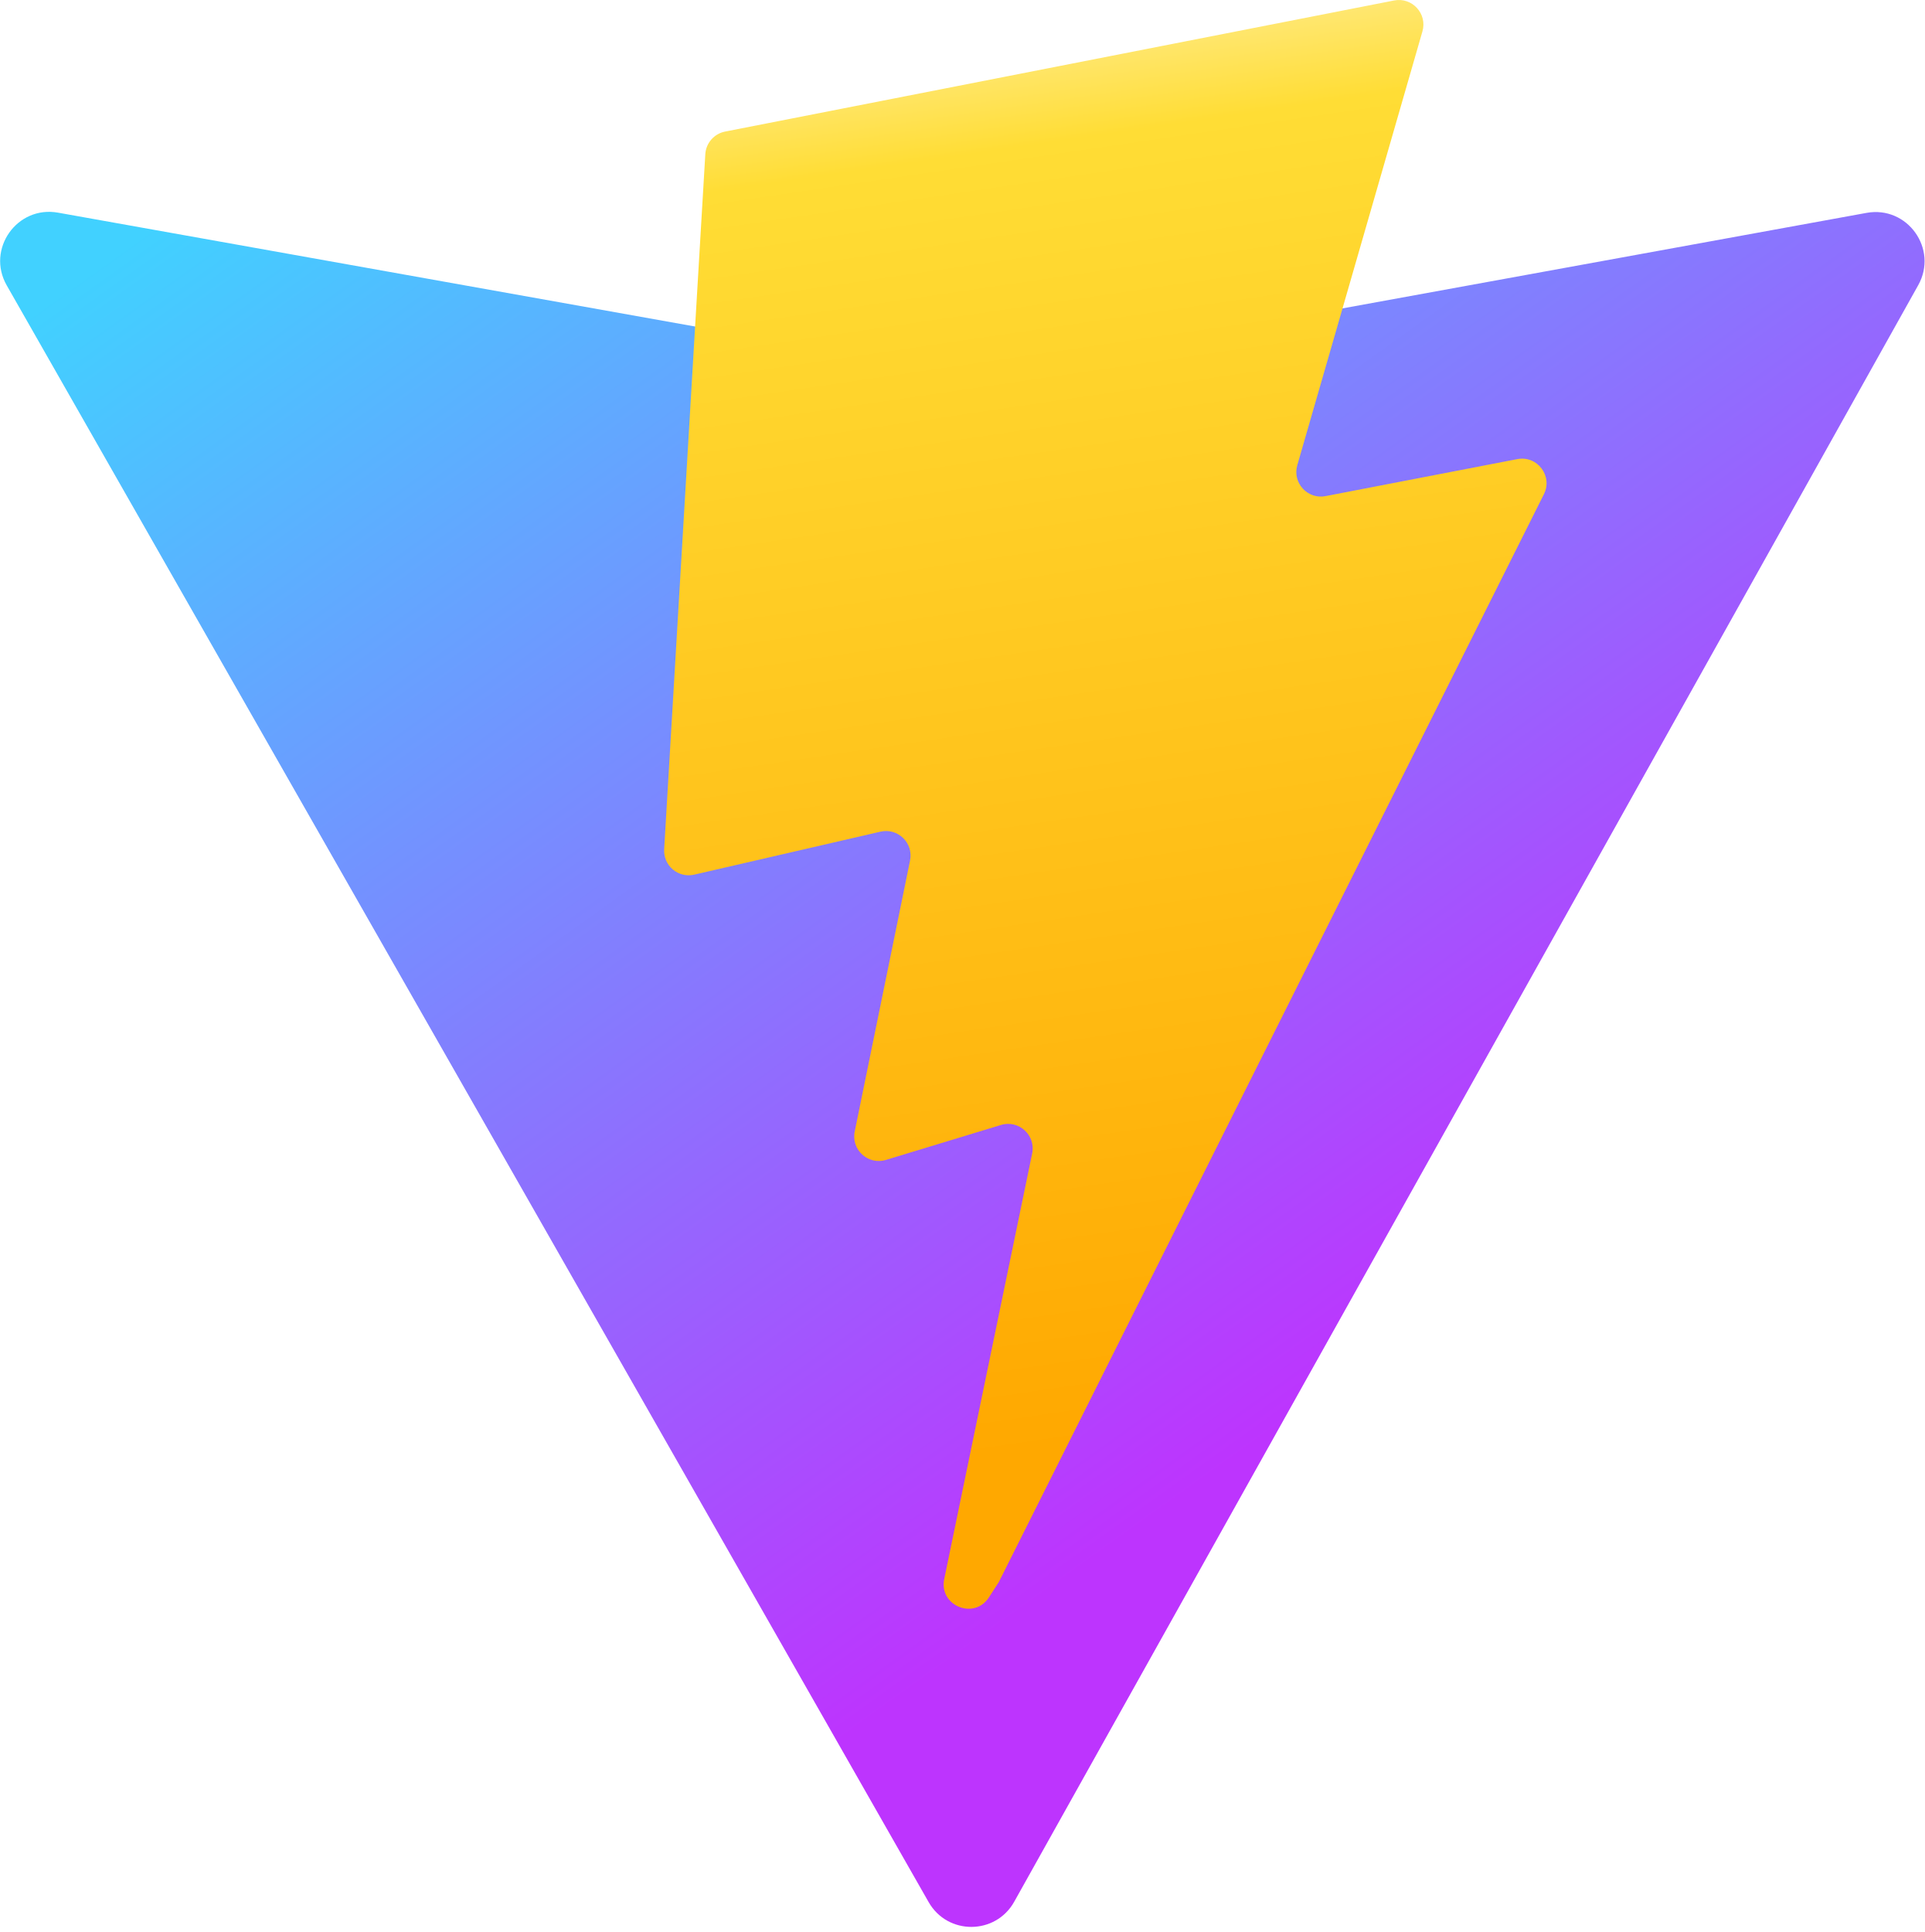
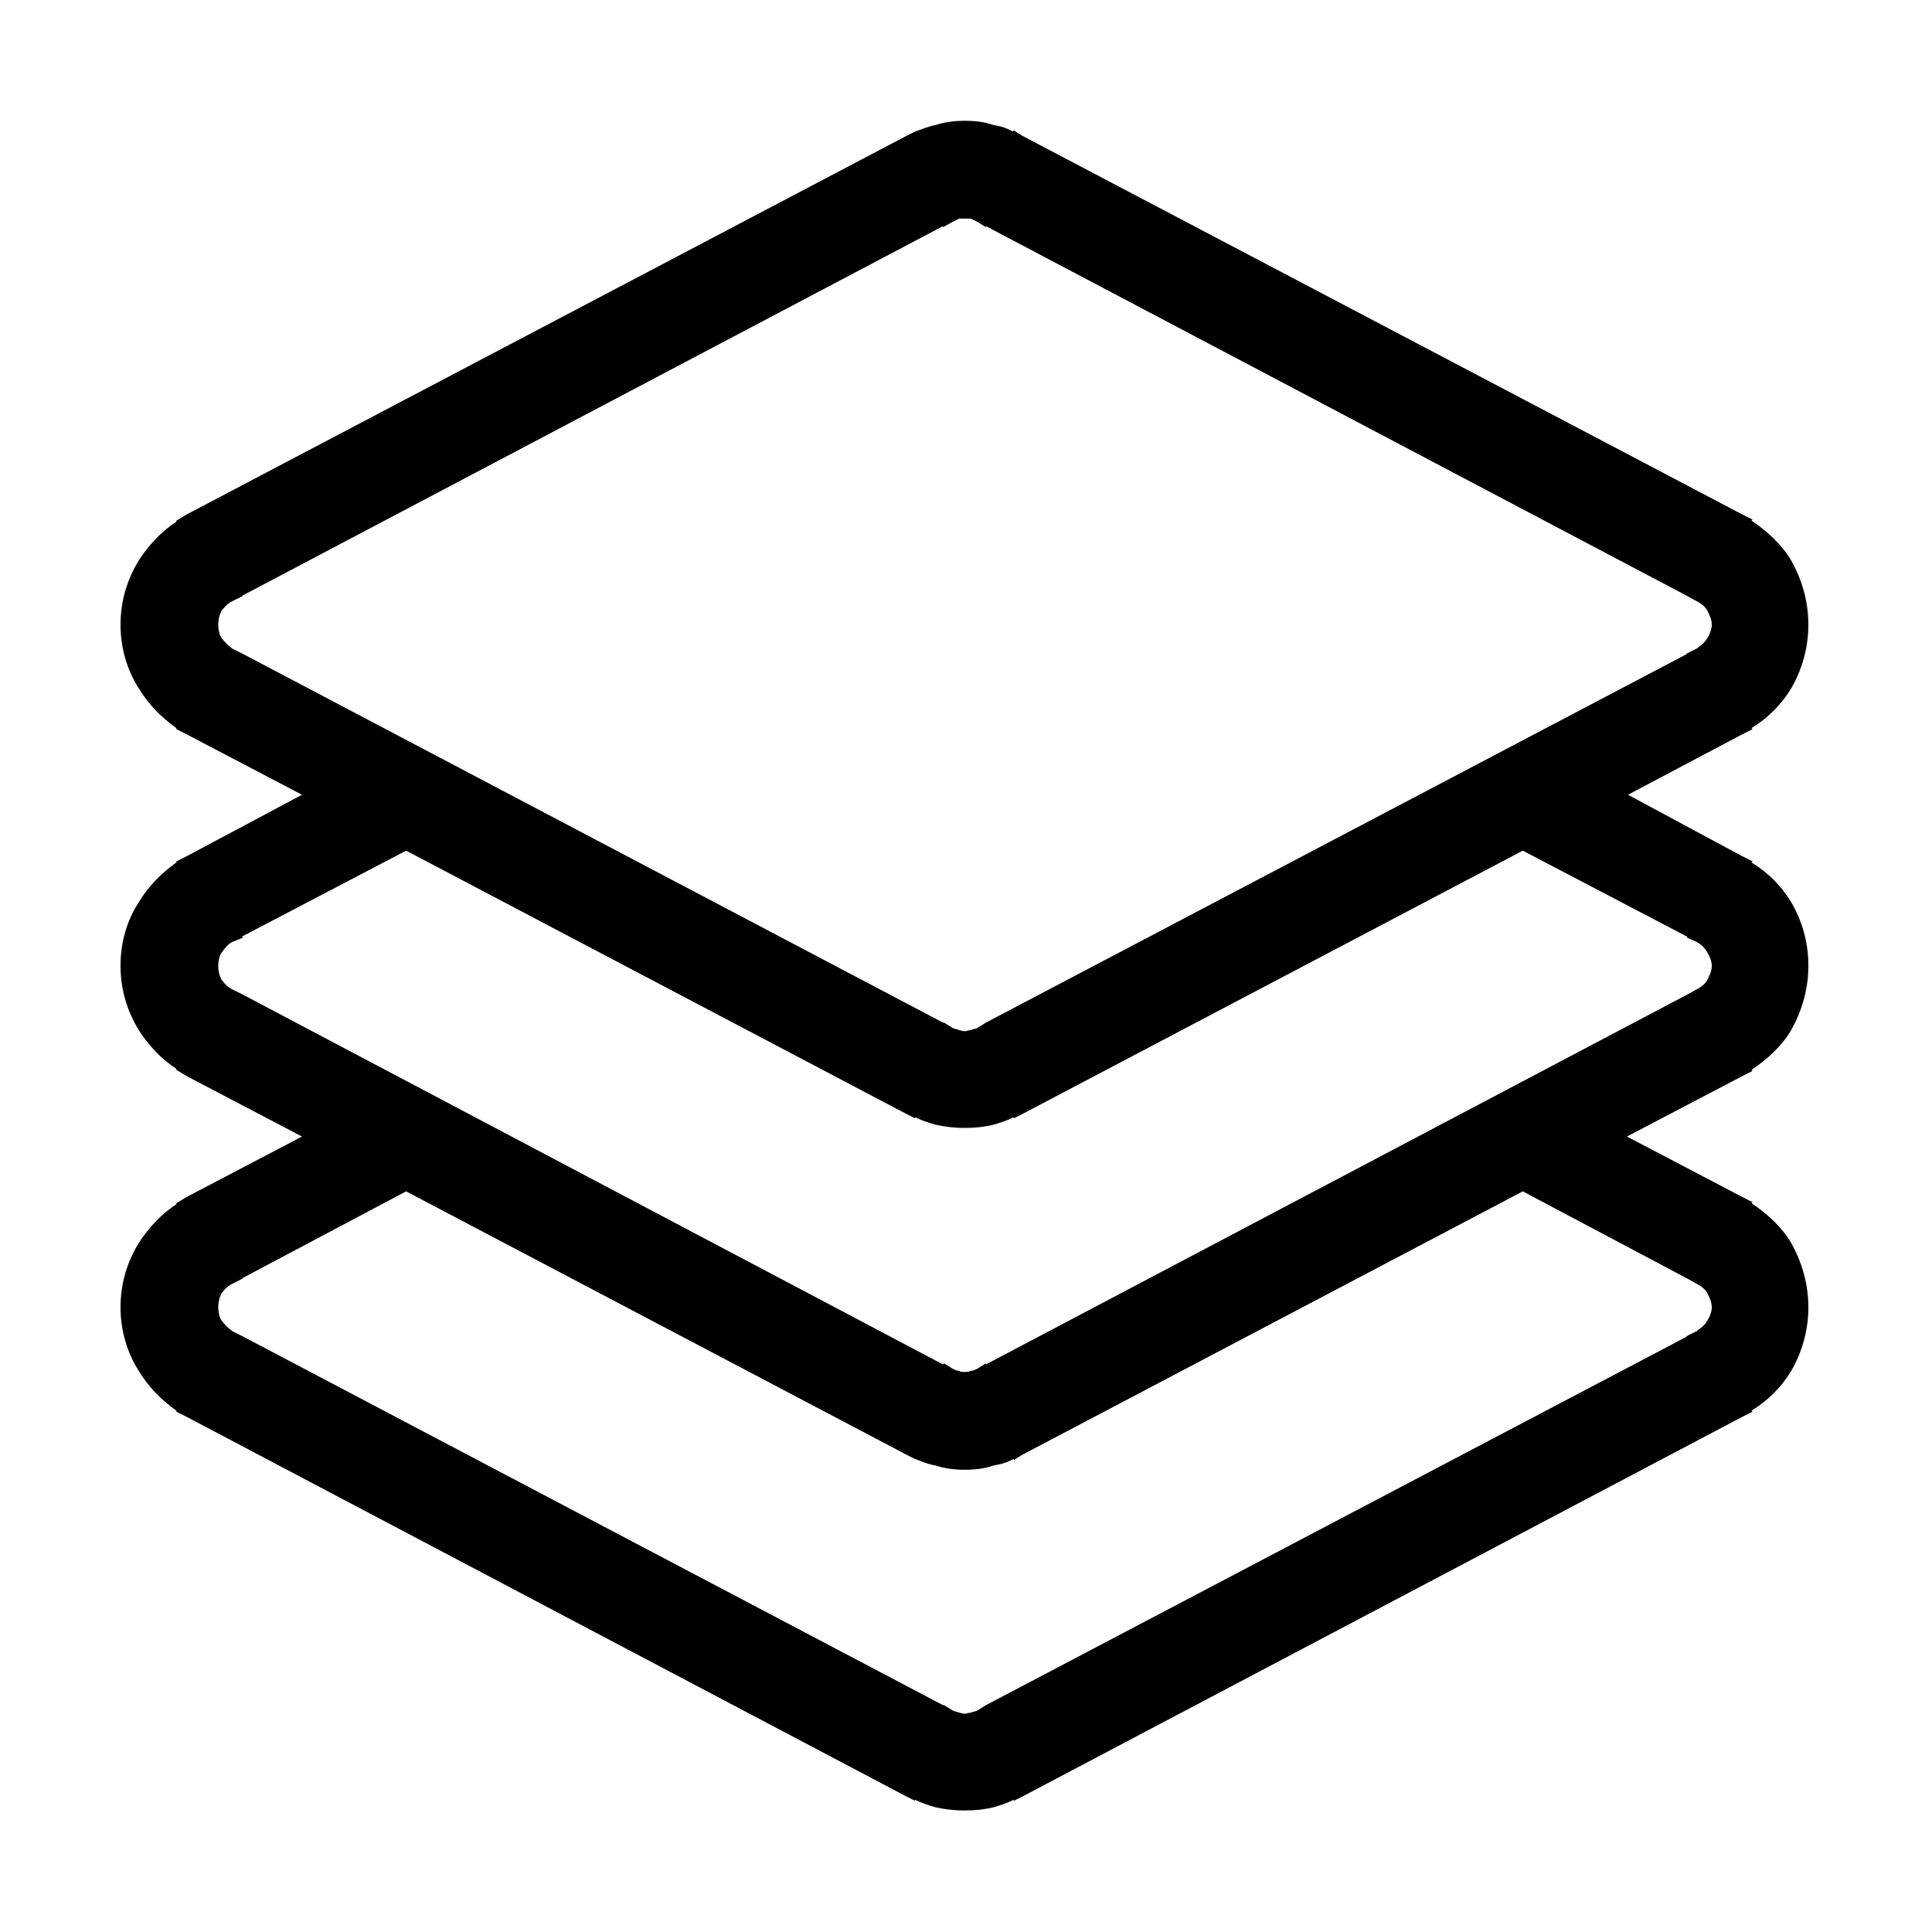
- <svg xmlns="http://www.w3.org/2000/svg" aria-hidden="true" role="img" class="iconify iconify--logos" width="31.88" height="32" preserveAspectRatio="xMidYMid meet" viewBox="0 0 256 257">
-   <defs>
-     <linearGradient id="IconifyId1813088fe1fbc01fb466" x1="-.828%" x2="57.636%" y1="7.652%" y2="78.411%">
-       <stop offset="0%" stop-color="#41D1FF" />
-       <stop offset="100%" stop-color="#BD34FE" />
-     </linearGradient>
-     <linearGradient id="IconifyId1813088fe1fbc01fb467" x1="43.376%" x2="50.316%" y1="2.242%" y2="89.03%">
-       <stop offset="0%" stop-color="#FFEA83" />
-       <stop offset="8.333%" stop-color="#FFDD35" />
-       <stop offset="100%" stop-color="#FFA800" />
-     </linearGradient>
-   </defs>
-   <path fill="url(#IconifyId1813088fe1fbc01fb466)" d="M255.153 37.938L134.897 252.976c-2.483 4.44-8.862 4.466-11.382.048L.875 37.958c-2.746-4.814 1.371-10.646 6.827-9.67l120.385 21.517a6.537 6.537 0 0 0 2.322-.004l117.867-21.483c5.438-.991 9.574 4.796 6.877 9.62Z" />
-   <path fill="url(#IconifyId1813088fe1fbc01fb467)" d="M185.432.063L96.44 17.501a3.268 3.268 0 0 0-2.634 3.014l-5.474 92.456a3.268 3.268 0 0 0 3.997 3.378l24.777-5.718c2.318-.535 4.413 1.507 3.936 3.838l-7.361 36.047c-.495 2.426 1.782 4.5 4.151 3.78l15.304-4.649c2.372-.72 4.652 1.36 4.15 3.788l-11.698 56.621c-.732 3.542 3.979 5.473 5.943 2.437l1.313-2.028l72.516-144.72c1.215-2.423-.88-5.186-3.54-4.672l-25.505 4.922c-2.396.462-4.435-1.77-3.759-4.114l16.646-57.705c.677-2.35-1.37-4.583-3.769-4.113Z" />
+ <svg xmlns="http://www.w3.org/2000/svg" t="1712237601869" class="icon" viewBox="0 0 1024 1024" version="1.1" p-id="1485" width="64" height="64">
+   <path d="M522.565 723.173l371.609-195.987 0 0 5.13-2.836c2.276-1.138 4.552-2.854 5.692-5.131 1.137-2.277 2.276-4.552 2.276-7.406 0-2.277-1.138-5.131-2.276-6.827-1.139-2.277-3.416-4.572-5.692-5.711l-5.13-2.275 0-0.578L807.106 450.862 541.911 590.432l-4.552 2.275 0-0.577c-3.414 1.717-6.827 2.854-10.802 3.993-4.571 1.137-9.683 1.717-15.372 1.717-5.121 0-10.242-0.579-15.362-1.717-3.984-1.139-7.408-2.277-10.821-3.993l0 0.577-4.553-2.275L215.255 450.862l-87.066 45.56 0.569 0.578-5.69 2.275c-2.277 1.139-3.984 3.434-5.692 5.711-1.137 1.698-1.707 4.552-1.707 6.827 0 2.854 0.57 5.13 1.707 7.406l0 0c1.708 2.277 3.415 3.993 5.692 5.131l5.69 2.836 0 0 371.049 195.987 0.569-0.577 4.552 2.854c1.138 0.559 2.277 1.137 3.414 1.137l0 0c0.569 0.56 1.707 0.56 2.845 0.56s2.277 0 3.415-0.56l0 0c1.137 0 2.276-0.578 3.414-1.137l4.552-2.854L522.566 723.173zM899.302 680.45l-5.13-2.855 0 0-87.068-46.155L541.911 771.026l-4.552 2.836 0-0.56c-3.414 1.718-6.827 2.855-10.802 3.414-4.571 1.717-9.683 2.277-15.372 2.277-5.121 0-10.242-0.56-15.362-2.277-3.984-0.559-7.408-2.275-10.821-3.414l0 0-4.553-2.277L215.255 631.439l-87.066 46.155 0.569 0-5.69 2.855c-2.277 1.138-3.984 2.836-5.692 5.111-1.137 2.277-1.707 4.572-1.707 7.405 0 2.279 0.57 5.133 1.707 6.849l0 0c1.708 2.275 3.415 3.991 5.692 5.691l5.69 2.854 0 0 371.049 195.409 0.569 0 4.552 2.836c1.138 0.579 2.277 0.579 3.414 1.137l0 0c0.569 0 1.707 0.578 2.845 0.578s2.277-0.578 3.415-0.578l0 0c1.137-0.558 2.276-0.558 3.414-1.137l4.552-2.836 0 0 371.609-195.409-0.56 0 5.69-2.854c2.276-1.699 4.552-3.416 5.692-5.691l0 0c1.137-1.717 2.276-4.571 2.276-6.849 0-2.834-1.138-5.129-2.276-7.405C903.855 683.285 901.578 681.588 899.302 680.45L899.302 680.45zM123.067 343.755l5.69 2.835 0 0 371.049 195.41 0.569 0 4.552 2.854c1.138 0.56 2.277 0.56 3.414 1.139l0 0c0.569 0 1.707 0.578 2.845 0.578s2.277-0.578 3.415-0.578l0 0c1.137-0.579 2.276-0.579 3.414-1.139l4.552-2.854 0 0 371.609-195.41-0.56 0 5.69-2.835c2.276-1.717 4.552-3.415 5.692-5.691l0 0c1.137-1.716 2.276-4.571 2.276-6.848 0-2.835-1.138-5.13-2.276-7.407-1.139-2.276-3.416-3.992-5.692-5.13l-5.13-2.836 0 0L522.565 119.856l0 0.56-4.552-2.835c-1.138-0.559-2.277-1.138-3.414-1.717l0 0c-1.138 0-2.277 0-3.415 0s-2.277 0-2.845 0l0 0c-1.137 0.578-2.276 1.157-3.414 1.717l-5.121 2.835 0-0.56L128.189 315.844l0.569 0-5.69 2.836c-2.277 1.138-3.984 2.854-5.692 5.13-1.137 2.277-1.707 4.572-1.707 7.407 0 2.277 0.57 5.132 1.707 6.848l0 0C119.085 340.339 120.792 342.037 123.067 343.755L123.067 343.755zM949.375 478.193c5.692 9.702 9.104 21.081 9.104 33.62 0 12.537-3.414 23.917-9.104 34.178-5.11 8.545-12.516 15.392-21.062 21.081l0.578 0.56-5.691 2.855-60.893 31.903 60.893 31.903 5.691 2.855-0.578 0.56c8.546 5.709 15.951 12.537 21.062 21.082 5.692 10.261 9.104 21.661 9.104 34.177 0 11.98-3.414 23.938-9.104 33.62-5.11 8.546-12.516 15.953-21.062 21.083l0.578 0.56-5.691 2.854-381.29 201.1-4.552 2.277 0-0.56c-3.414 1.697-6.827 2.854-10.802 3.994-4.571 1.136-9.683 1.696-15.372 1.696-5.121 0-10.242-0.56-15.362-1.696-3.984-1.14-7.408-2.297-10.821-3.994l0 0.56-4.553-2.277-381.28-201.1-5.69-2.854 0-0.56c-7.966-5.71-14.804-12.538-19.926-21.083-6.26-9.683-9.673-21.64-9.673-33.62 0-12.516 3.413-23.917 9.673-34.177 5.121-7.965 11.959-15.372 19.926-20.503l0-0.578 5.69-3.415 60.893-31.903-60.893-31.903-5.69-3.415 0-0.577c-7.966-5.111-14.804-12.518-19.926-20.503-6.26-10.262-9.673-21.642-9.673-34.178 0-12.539 3.413-23.919 9.673-33.62 5.121-8.545 11.959-15.372 19.926-21.082l0-0.56 5.69-2.854 60.893-32.462-60.893-31.903-5.69-2.855 0-0.578c-7.966-5.69-14.804-12.538-19.926-21.063-6.26-9.681-9.673-21.66-9.673-33.62 0-12.537 3.413-23.936 9.673-34.178 5.121-7.965 11.959-15.372 19.926-20.503l0-0.578 5.69-3.415L480.449 72.002l4.553-2.277 0 0c3.414-1.138 7.396-2.854 10.821-3.433 5.12-1.697 10.241-2.276 15.362-2.276 5.691 0 10.802 0.578 15.372 2.276 3.975 0.579 7.388 1.737 10.242 3.433l0.56-0.578 4.552 2.855 381.29 200.539 5.691 2.836-0.578 0.578c8.546 5.709 15.951 12.537 21.062 21.081 5.692 10.242 9.104 21.642 9.104 34.178 0 11.959-3.414 23.938-9.104 33.62-5.11 8.526-12.516 15.932-21.062 21.063l0.578 0.578-5.691 2.855-60.333 31.903 60.333 32.462 5.691 2.854-0.578 0.56C936.858 462.243 944.264 469.648 949.375 478.193L949.375 478.193z" p-id="1486" />
</svg>
